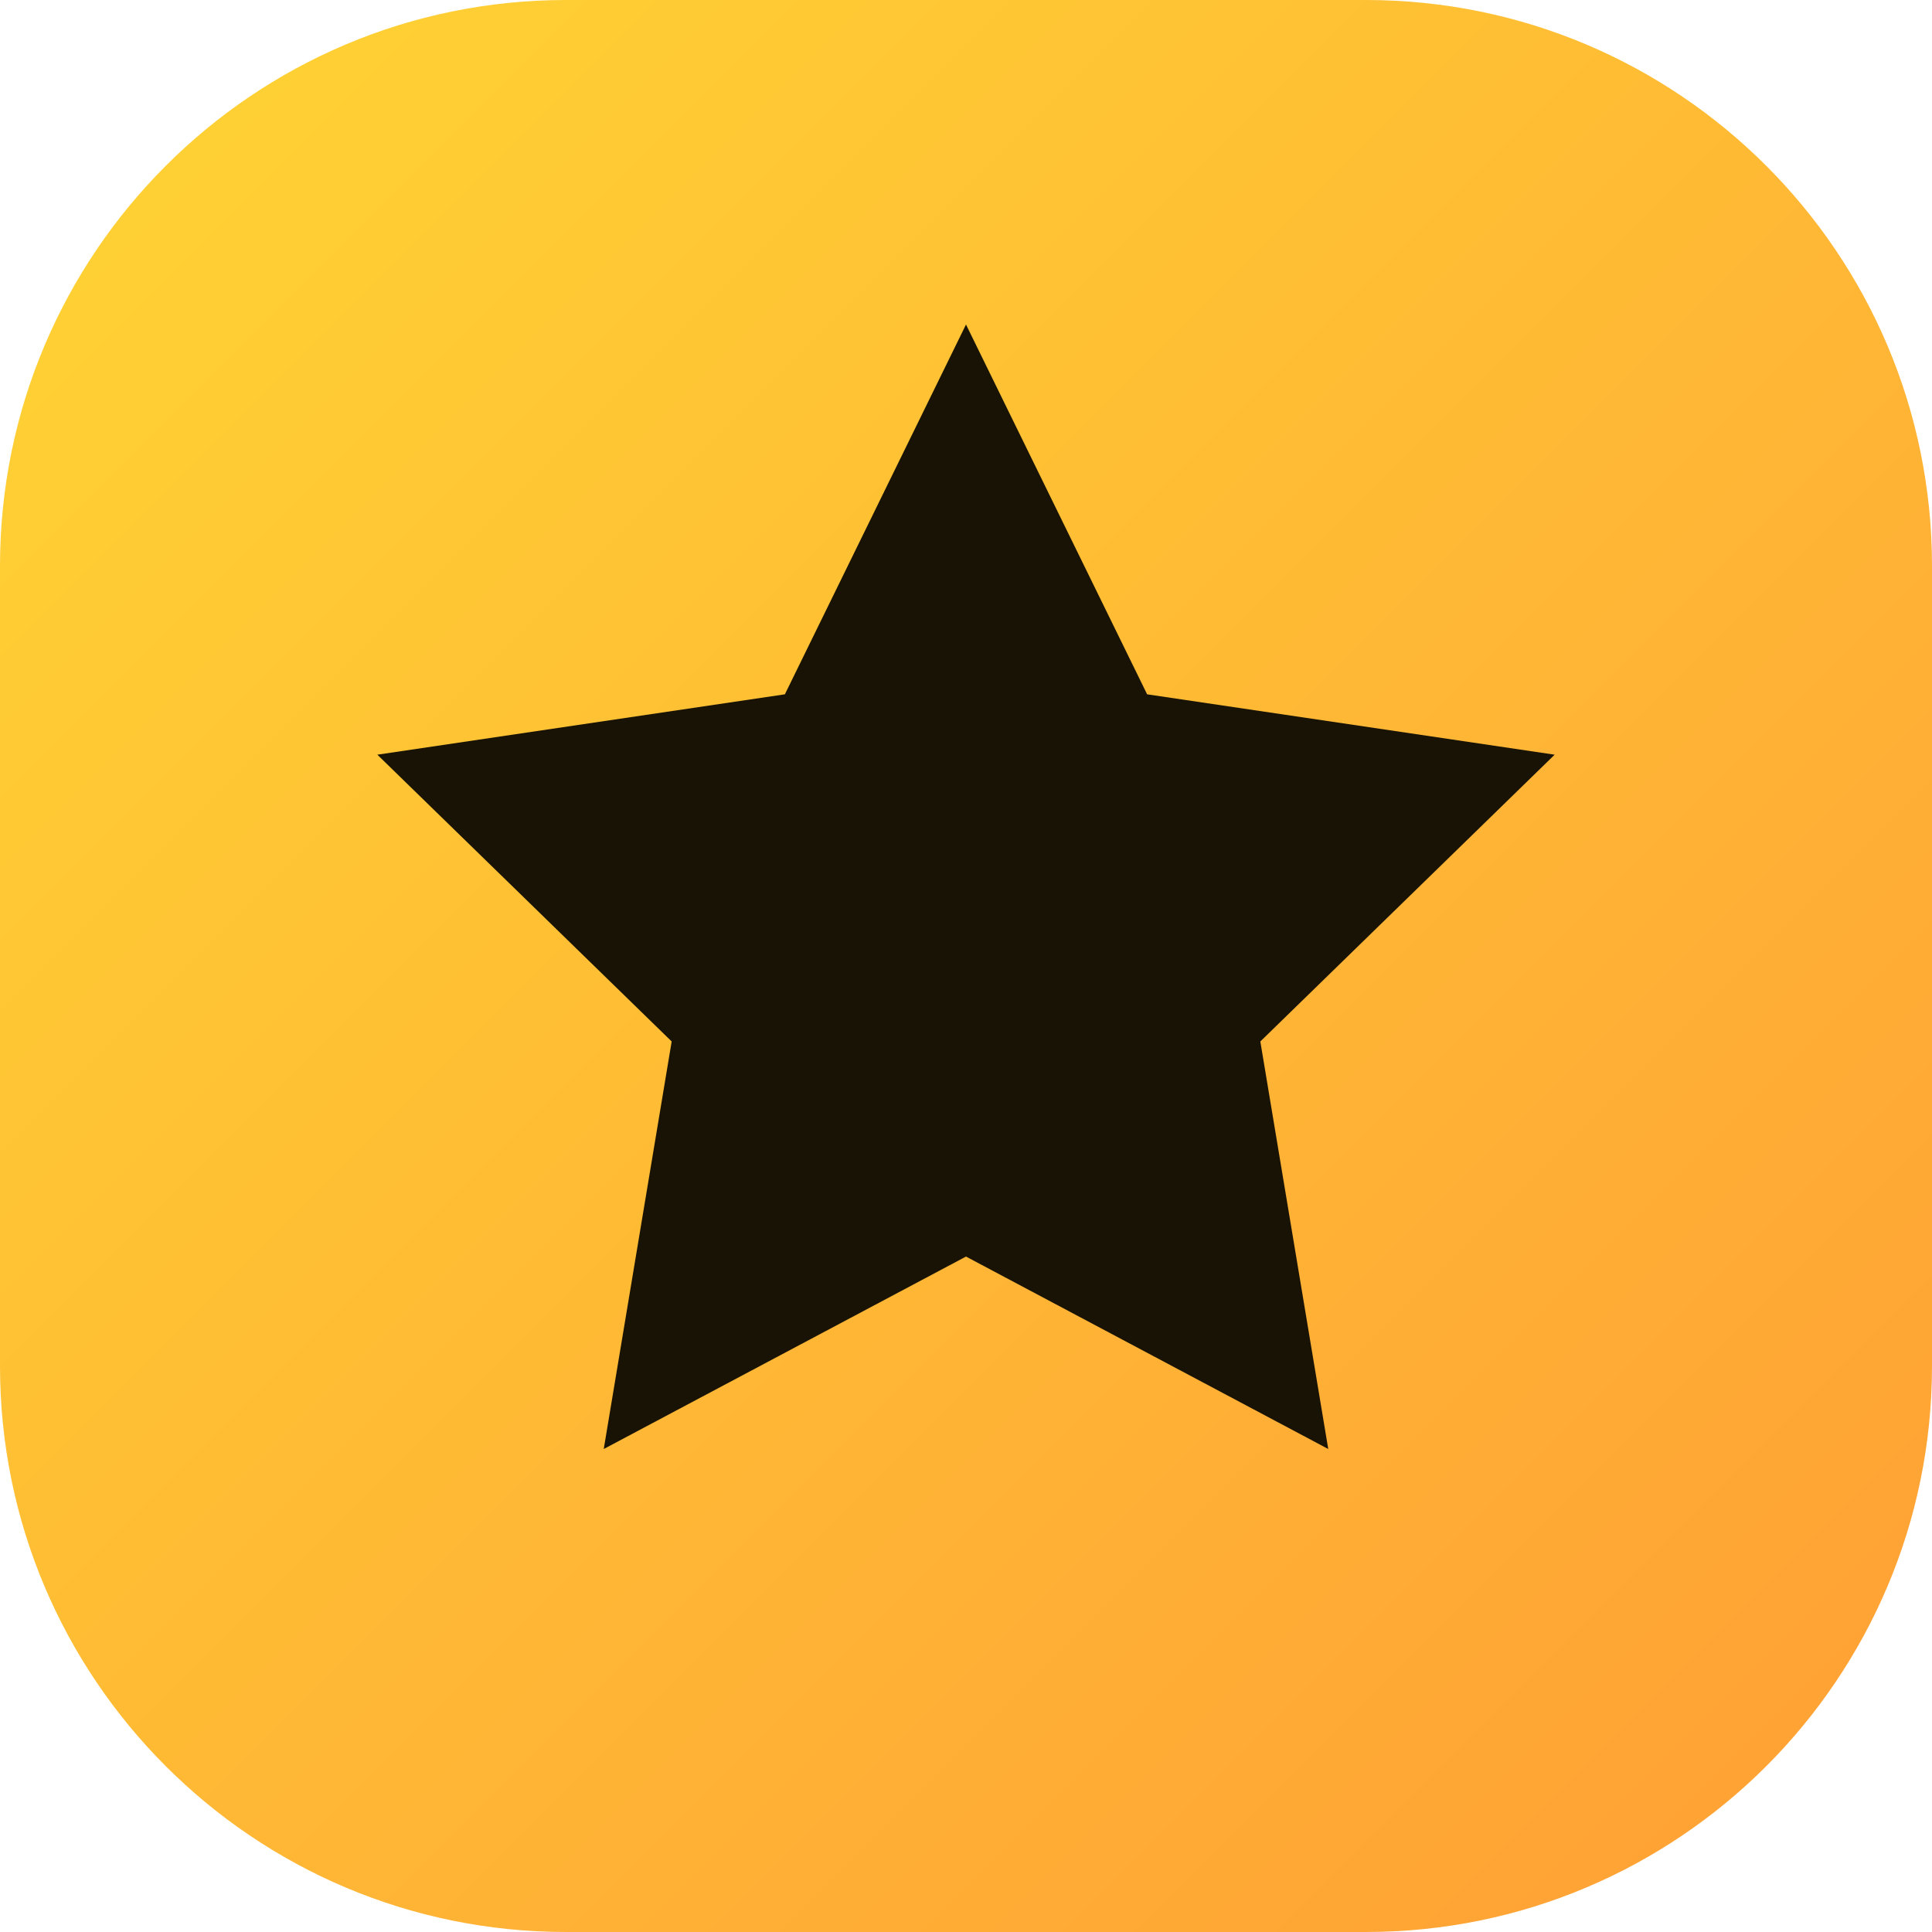
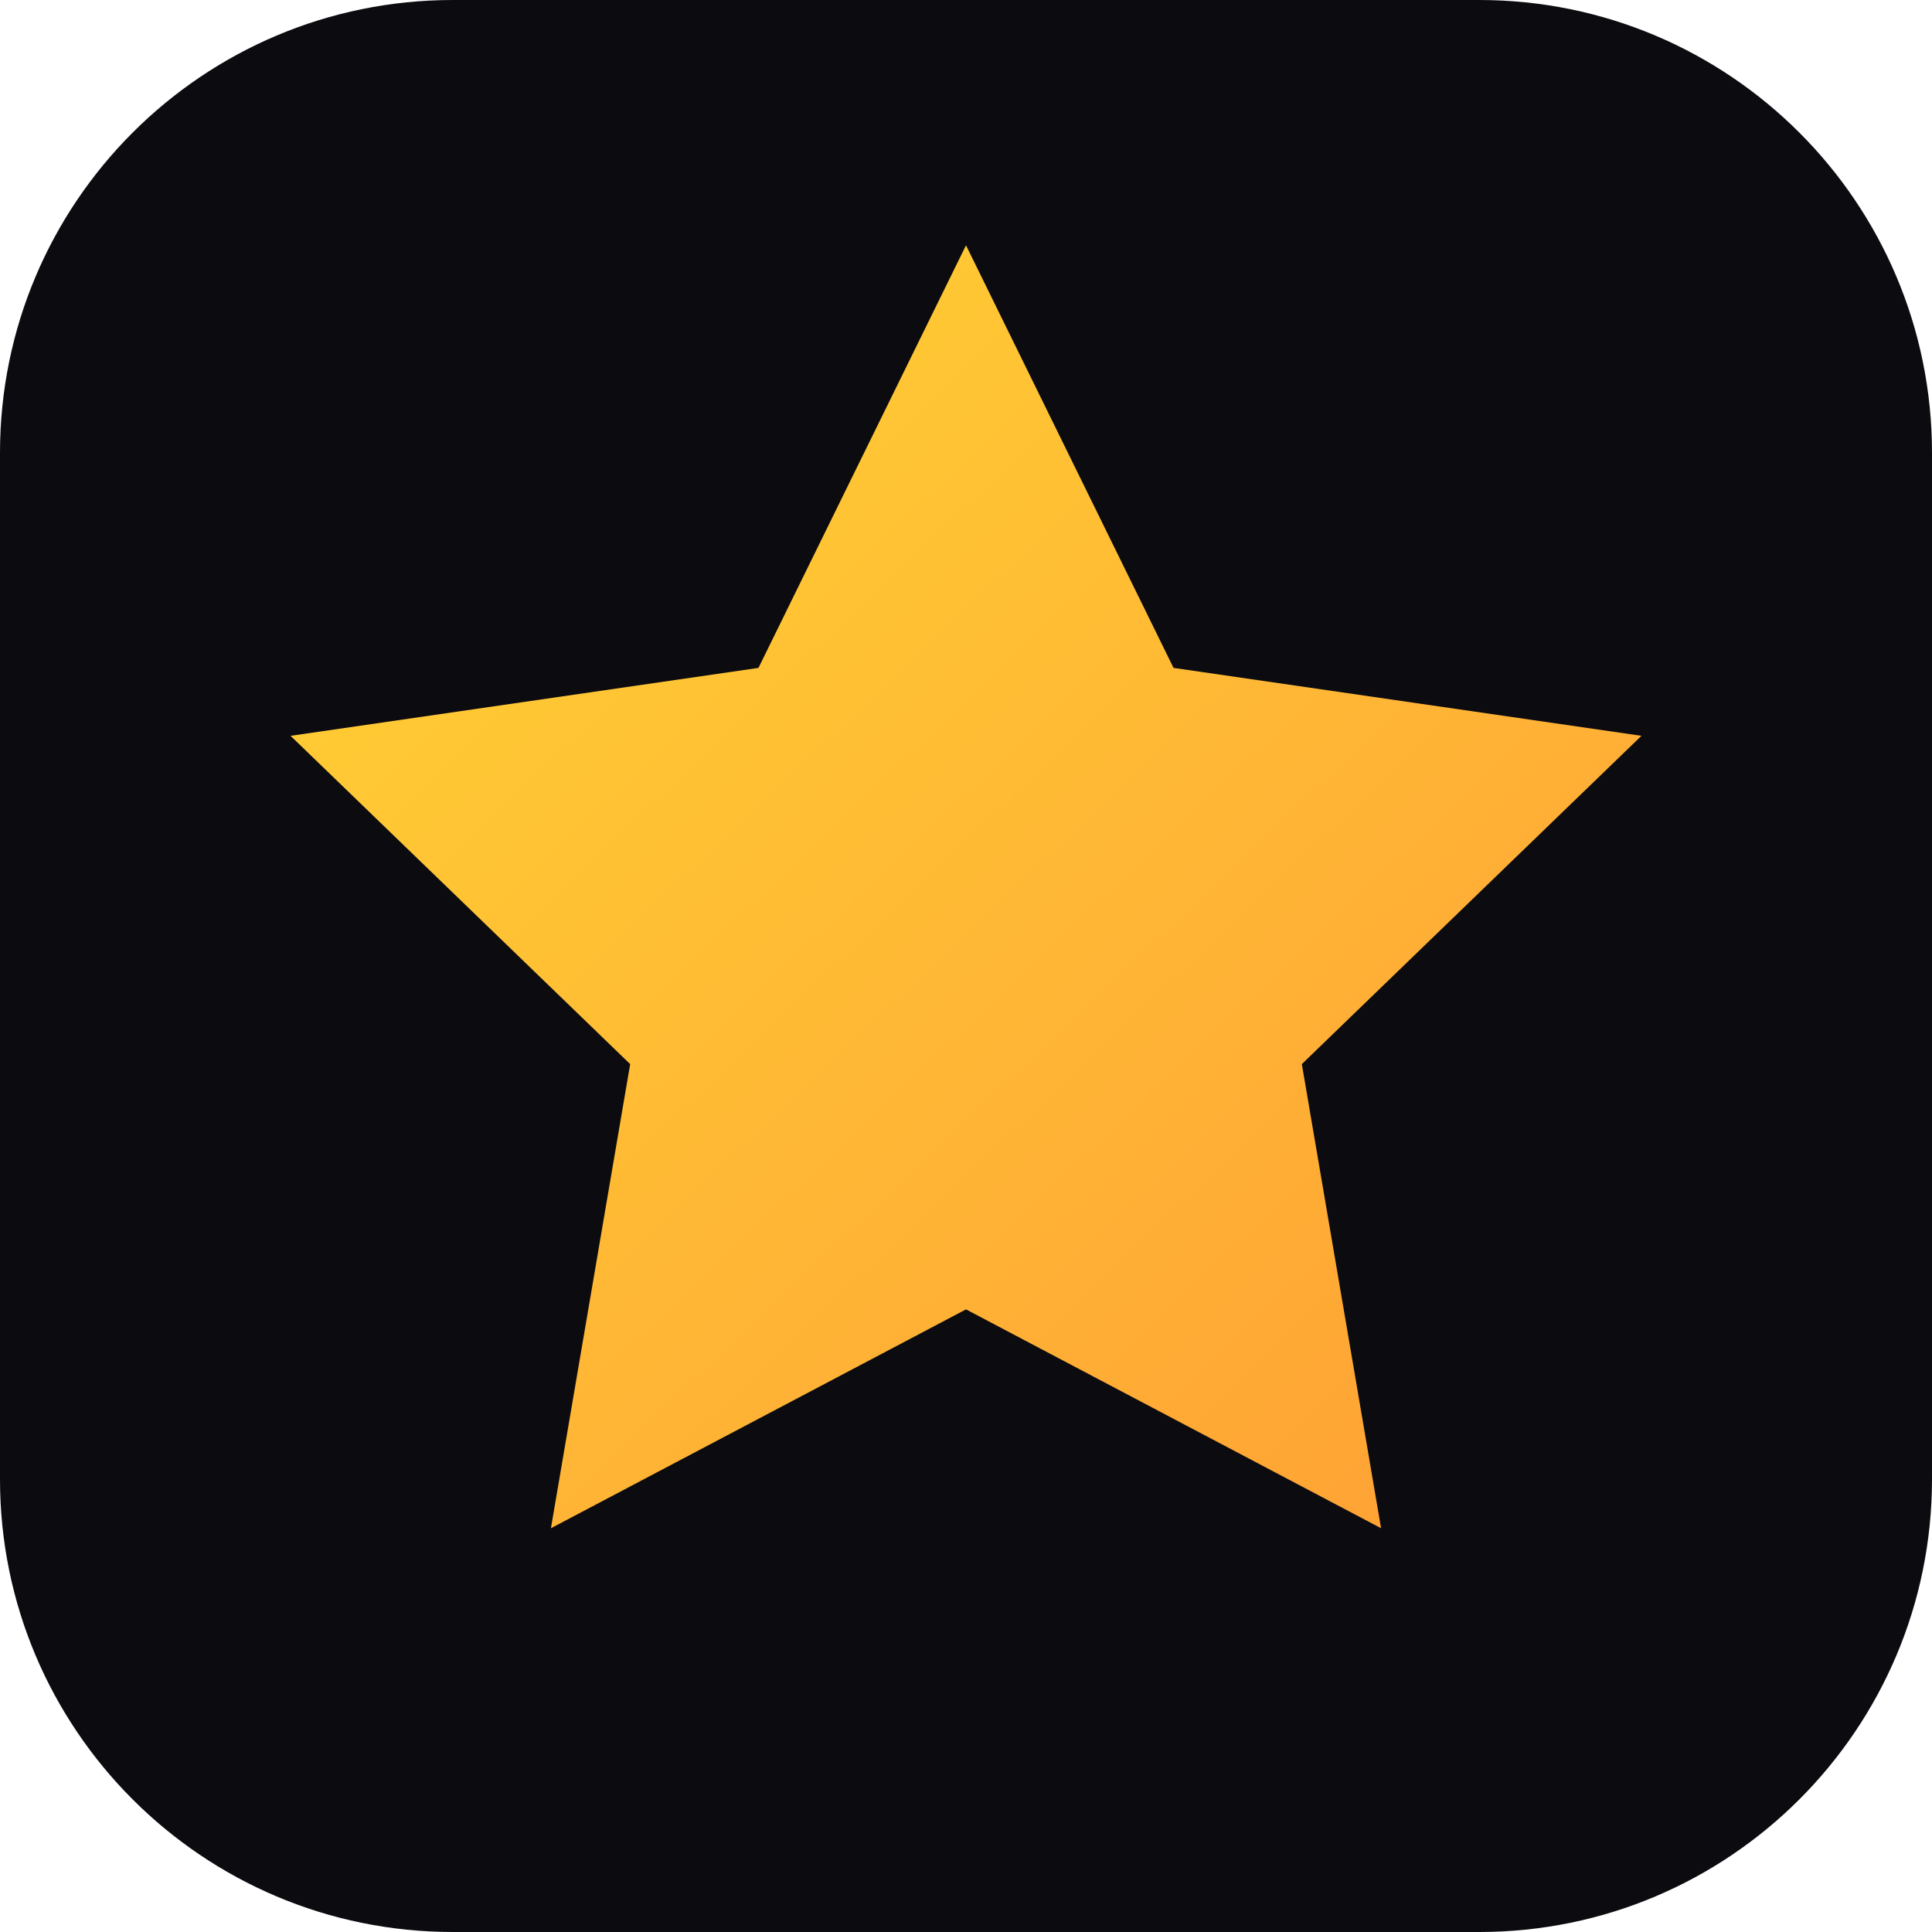
<svg xmlns="http://www.w3.org/2000/svg" viewBox="0 0 512 512">
  <defs>
    <linearGradient id="g" x1="0" y1="0" x2="1" y2="1">
      <stop stop-color="#ffd534" />
      <stop offset="1" stop-color="#ff9e35" />
    </linearGradient>
  </defs>
-   <rect width="512" height="512" rx="150" fill="url(#g)" />
-   <path d="M256 86l48 98 108 16-78 76 18 108-96-51-96 51 18-108-78-76 108-16z" fill="#181305" />
+   <rect width="512" height="512" rx="120" fill="#0b0b10" />
+   <path d="M256 65l55 112 124 18-90 87 21 123-110-58-110 58 21-123-90-87 124-18z" fill="url(#g)" />
</svg>
